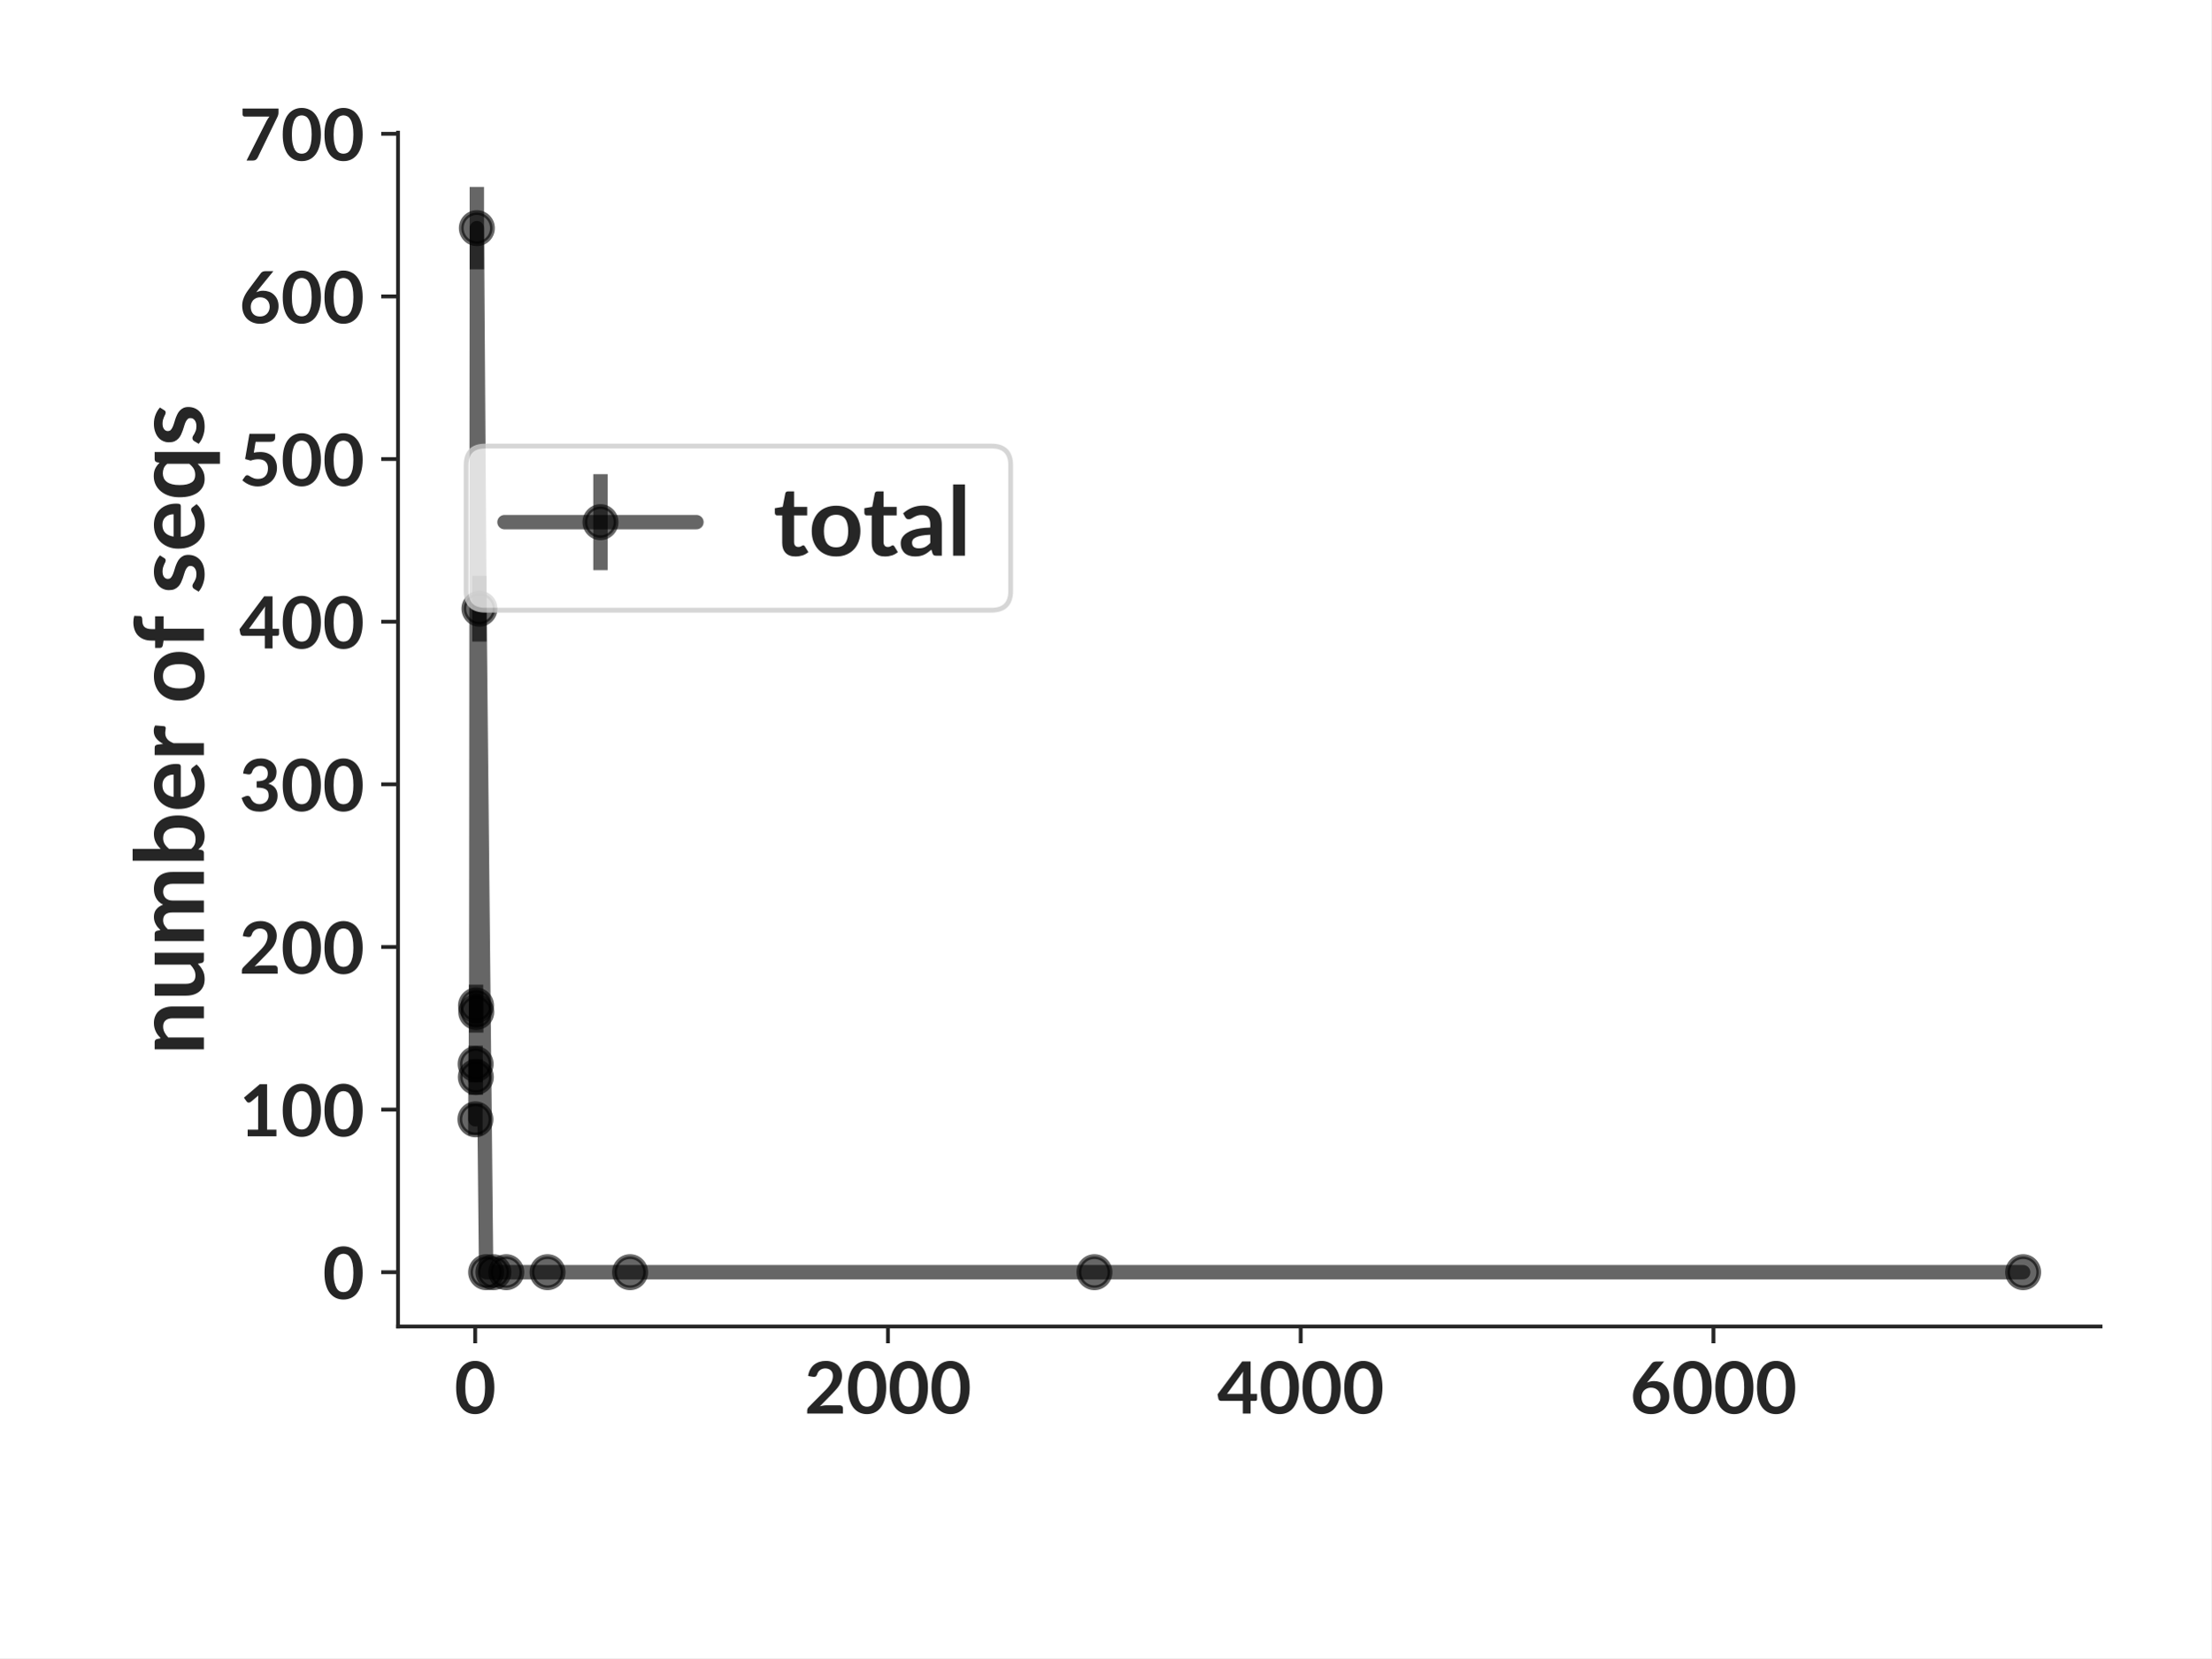
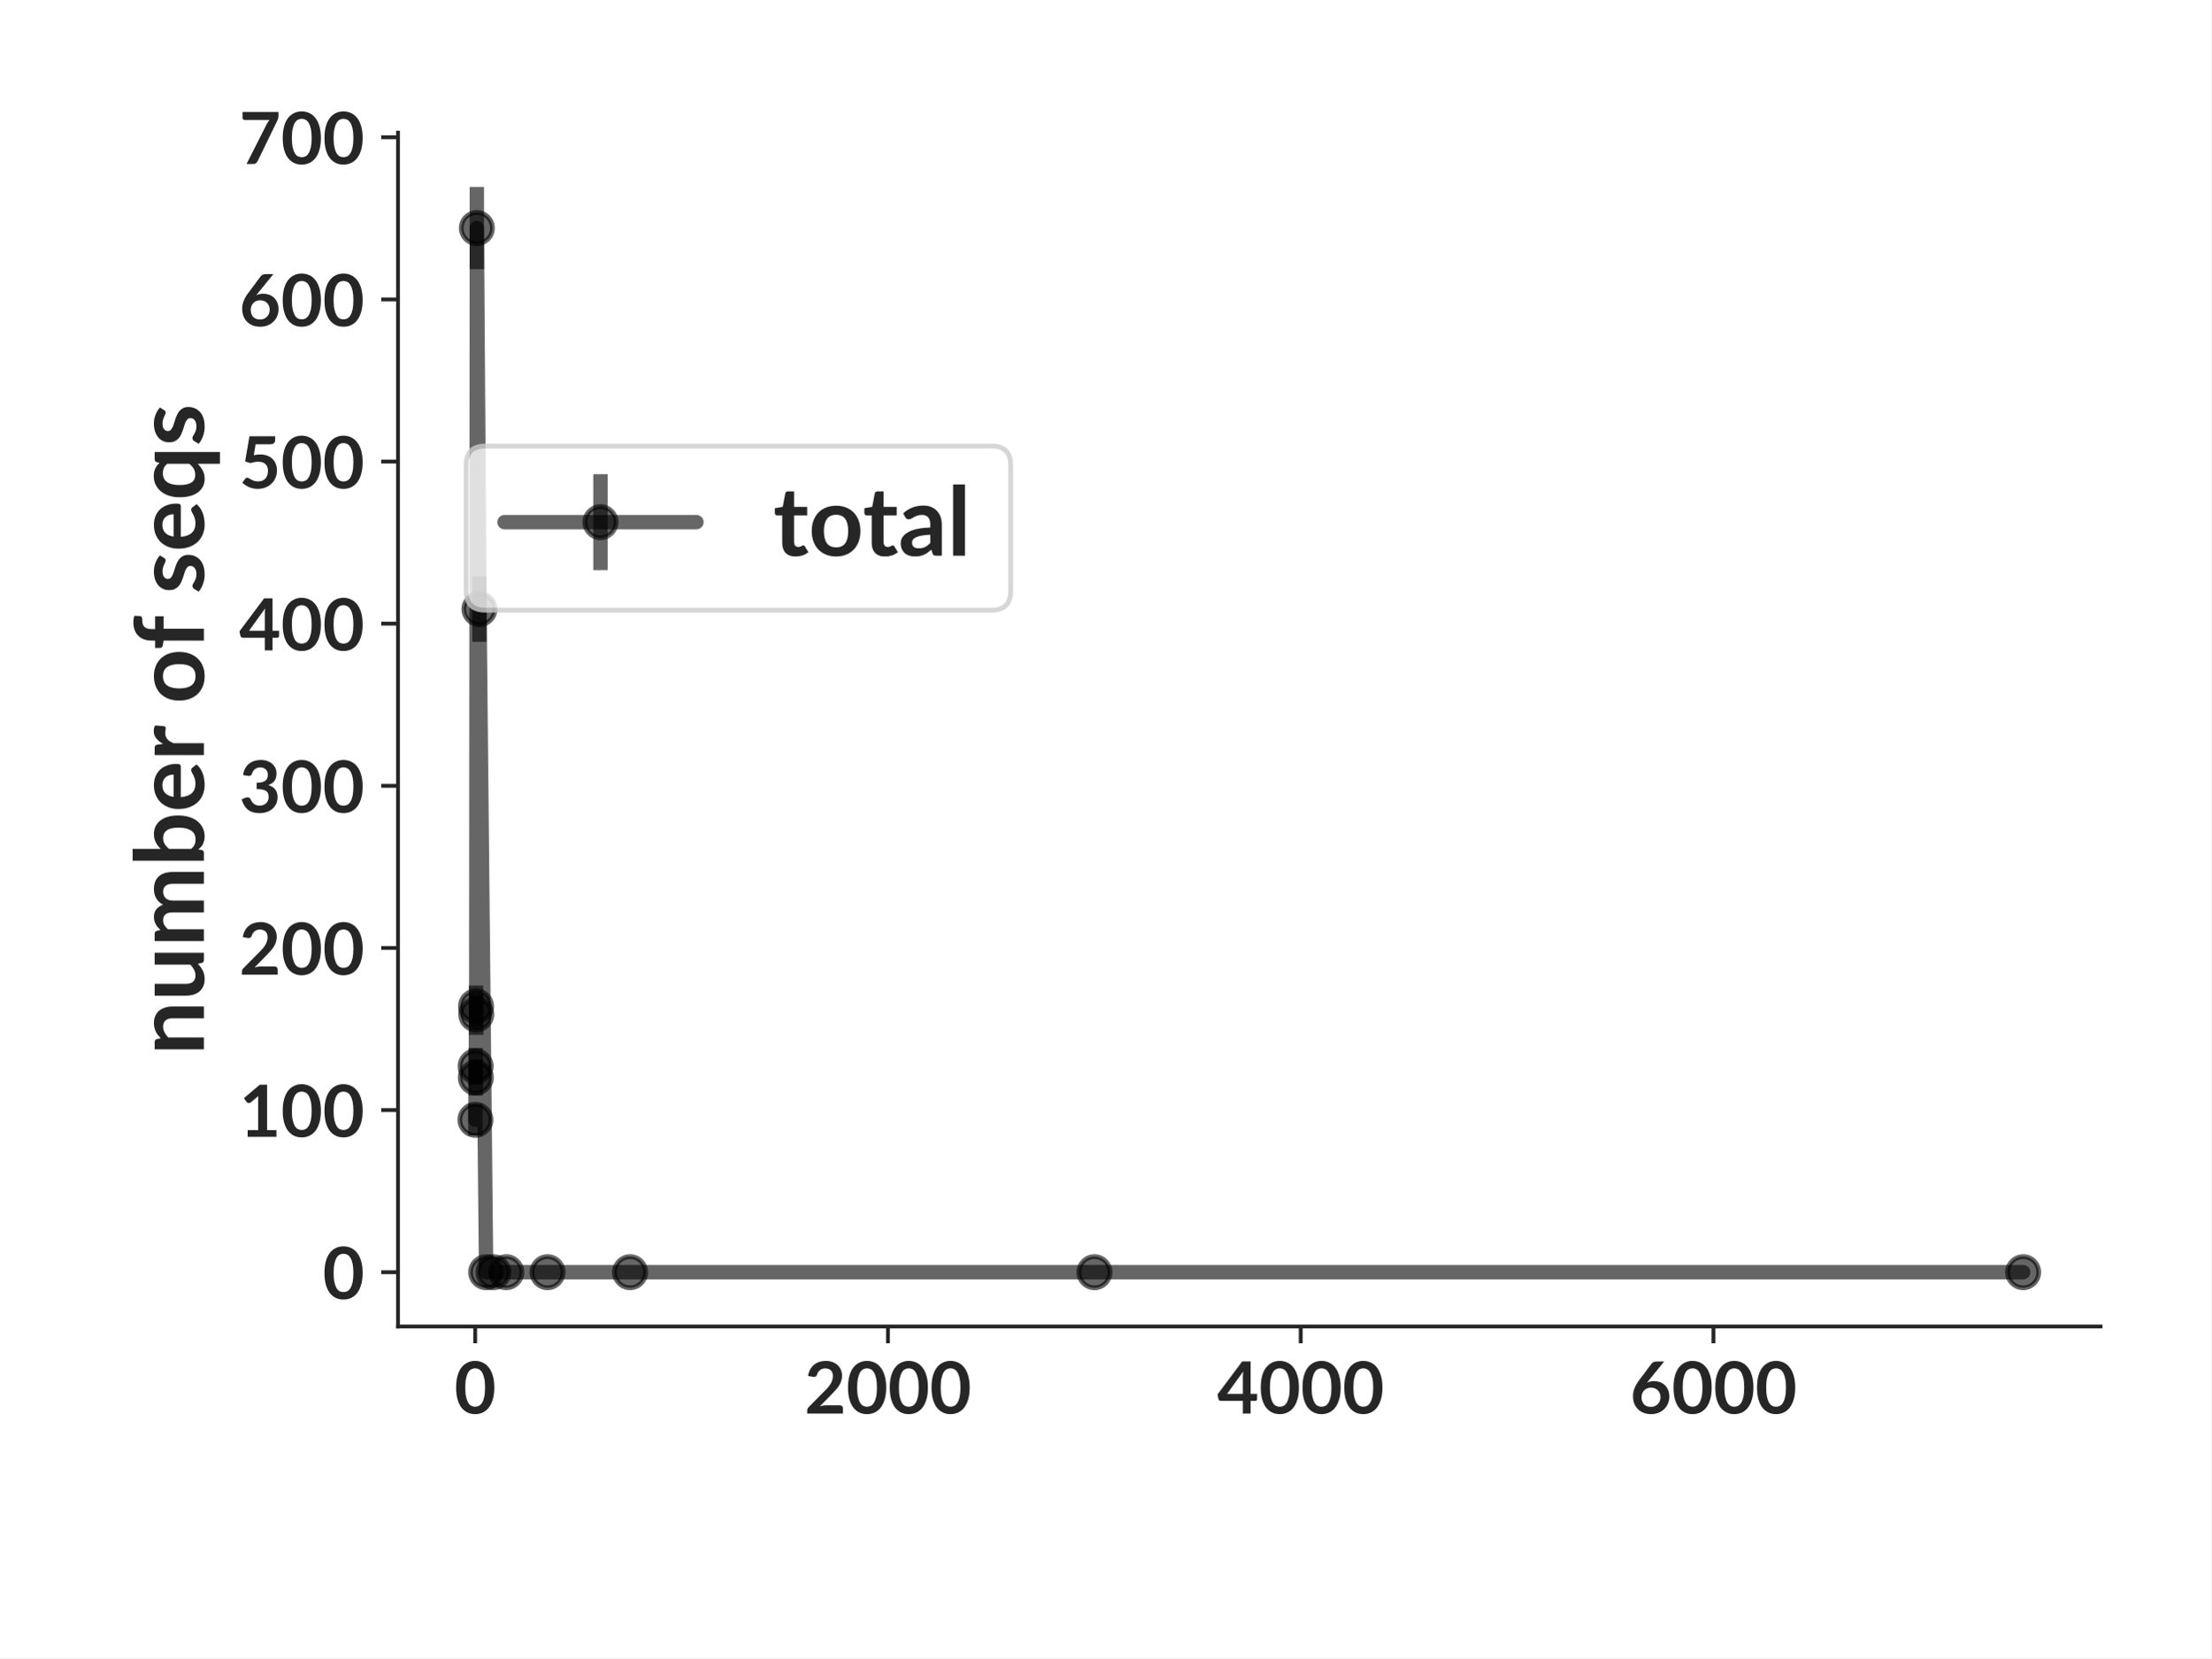
<svg xmlns="http://www.w3.org/2000/svg" xmlns:xlink="http://www.w3.org/1999/xlink" width="460.8pt" height="345.6pt" viewBox="0 0 460.8 345.6" version="1.1">
  <defs>
    <style type="text/css">*{stroke-linejoin: round; stroke-linecap: butt}</style>
  </defs>
  <g id="figure_1">
    <g id="patch_1">
      <path d="M 0 345.6  L 460.8 345.6  L 460.8 0  L 0 0  z " style="fill: #ffffff" />
    </g>
    <g id="axes_1">
      <g id="patch_2">
        <path d="M 82.944 276.48  L 437.76 276.48  L 437.76 27.648  L 82.944 27.648  z " style="fill: #ffffff" />
      </g>
      <g id="matplotlib.axis_1">
        <g id="xtick_1">
          <g id="line2d_1">
            <defs>
-               <path id="m328c9fadf8" d="M 0 0  L 0 3.5  " style="stroke: #262626; stroke-width: 0.8" />
+               <path id="m97ac4a7619" d="M 0 0  L 0 3.5  " style="stroke: #262626; stroke-width: 0.8" />
            </defs>
            <g>
-               <use xlink:href="#m328c9fadf8" x="99.029" y="276.48" style="fill: #262626; stroke: #262626; stroke-width: 0.8" />
+               <use xlink:href="#m97ac4a7619" x="99.029" y="276.48" style="fill: #262626; stroke: #262626; stroke-width: 0.8" />
            </g>
          </g>
          <g id="text_1">
            <text style="font-weight: 700; font-size: 15px; font-family: 'Lato'; text-anchor: middle; fill: #262626" x="99.029" y="294.625" transform="rotate(-0 99.02899 294.6245)">0</text>
          </g>
        </g>
        <g id="xtick_2">
          <g id="line2d_2">
            <g>
-               <use xlink:href="#m328c9fadf8" x="185.051" y="276.48" style="fill: #262626; stroke: #262626; stroke-width: 0.8" />
+               <use xlink:href="#m97ac4a7619" x="185.051" y="276.48" style="fill: #262626; stroke: #262626; stroke-width: 0.8" />
            </g>
          </g>
          <g id="text_2">
            <text style="font-weight: 700; font-size: 15px; font-family: 'Lato'; text-anchor: middle; fill: #262626" x="185.051" y="294.625" transform="rotate(-0 185.0507 294.6245)">2000</text>
          </g>
        </g>
        <g id="xtick_3">
          <g id="line2d_3">
            <g>
-               <use xlink:href="#m328c9fadf8" x="271.072" y="276.48" style="fill: #262626; stroke: #262626; stroke-width: 0.8" />
+               <use xlink:href="#m97ac4a7619" x="271.072" y="276.48" style="fill: #262626; stroke: #262626; stroke-width: 0.8" />
            </g>
          </g>
          <g id="text_3">
            <text style="font-weight: 700; font-size: 15px; font-family: 'Lato'; text-anchor: middle; fill: #262626" x="271.072" y="294.625" transform="rotate(-0 271.0725 294.6245)">4000</text>
          </g>
        </g>
        <g id="xtick_4">
          <g id="line2d_4">
            <g>
-               <use xlink:href="#m328c9fadf8" x="357.094" y="276.48" style="fill: #262626; stroke: #262626; stroke-width: 0.8" />
+               <use xlink:href="#m97ac4a7619" x="357.094" y="276.48" style="fill: #262626; stroke: #262626; stroke-width: 0.8" />
            </g>
          </g>
          <g id="text_4">
            <text style="font-weight: 700; font-size: 15px; font-family: 'Lato'; text-anchor: middle; fill: #262626" x="357.094" y="294.625" transform="rotate(-0 357.0942 294.6245)">6000</text>
          </g>
        </g>
      </g>
      <g id="matplotlib.axis_2">
        <g id="ytick_1">
          <g id="line2d_5">
            <defs>
-               <path id="m7f6b65d713" d="M 0 0  L -3.5 0  " style="stroke: #262626; stroke-width: 0.8" />
+               <path id="med0ccb71b5" d="M 0 0  L -3.5 0  " style="stroke: #262626; stroke-width: 0.8" />
            </defs>
            <g>
-               <use xlink:href="#m7f6b65d713" x="82.944" y="265.169" style="fill: #262626; stroke: #262626; stroke-width: 0.8" />
+               <use xlink:href="#med0ccb71b5" x="82.944" y="265.169" style="fill: #262626; stroke: #262626; stroke-width: 0.8" />
            </g>
          </g>
          <g id="text_5">
            <text style="font-weight: 700; font-size: 15px; font-family: 'Lato'; text-anchor: end; fill: #262626" x="75.944" y="270.742" transform="rotate(-0 75.944 270.7417)">0</text>
          </g>
        </g>
        <g id="ytick_2">
          <g id="line2d_6">
            <g>
-               <use xlink:href="#m7f6b65d713" x="82.944" y="231.272" style="fill: #262626; stroke: #262626; stroke-width: 0.8" />
+               <use xlink:href="#med0ccb71b5" x="82.944" y="231.375" style="fill: #262626; stroke: #262626; stroke-width: 0.8" />
            </g>
          </g>
          <g id="text_6">
-             <text style="font-weight: 700; font-size: 15px; font-family: 'Lato'; text-anchor: end; fill: #262626" x="75.944" y="236.844" transform="rotate(-0 75.944 236.8442)">100</text>
+             <text style="font-weight: 700; font-size: 15px; font-family: 'Lato'; text-anchor: end; fill: #262626" x="75.944" y="236.947" transform="rotate(-0 75.944 236.9475)">100</text>
          </g>
        </g>
        <g id="ytick_3">
          <g id="line2d_7">
            <g>
-               <use xlink:href="#m7f6b65d713" x="82.944" y="197.374" style="fill: #262626; stroke: #262626; stroke-width: 0.8" />
+               <use xlink:href="#med0ccb71b5" x="82.944" y="197.581" style="fill: #262626; stroke: #262626; stroke-width: 0.8" />
            </g>
          </g>
          <g id="text_7">
-             <text style="font-weight: 700; font-size: 15px; font-family: 'Lato'; text-anchor: end; fill: #262626" x="75.944" y="202.947" transform="rotate(-0 75.944 202.9467)">200</text>
+             <text style="font-weight: 700; font-size: 15px; font-family: 'Lato'; text-anchor: end; fill: #262626" x="75.944" y="203.153" transform="rotate(-0 75.944 203.1532)">200</text>
          </g>
        </g>
        <g id="ytick_4">
          <g id="line2d_8">
            <g>
-               <use xlink:href="#m7f6b65d713" x="82.944" y="163.477" style="fill: #262626; stroke: #262626; stroke-width: 0.8" />
+               <use xlink:href="#med0ccb71b5" x="82.944" y="163.787" style="fill: #262626; stroke: #262626; stroke-width: 0.8" />
            </g>
          </g>
          <g id="text_8">
-             <text style="font-weight: 700; font-size: 15px; font-family: 'Lato'; text-anchor: end; fill: #262626" x="75.944" y="169.049" transform="rotate(-0 75.944 169.0492)">300</text>
+             <text style="font-weight: 700; font-size: 15px; font-family: 'Lato'; text-anchor: end; fill: #262626" x="75.944" y="169.359" transform="rotate(-0 75.944 169.359)">300</text>
          </g>
        </g>
        <g id="ytick_5">
          <g id="line2d_9">
            <g>
-               <use xlink:href="#m7f6b65d713" x="82.944" y="129.579" style="fill: #262626; stroke: #262626; stroke-width: 0.8" />
+               <use xlink:href="#med0ccb71b5" x="82.944" y="129.993" style="fill: #262626; stroke: #262626; stroke-width: 0.8" />
            </g>
          </g>
          <g id="text_9">
-             <text style="font-weight: 700; font-size: 15px; font-family: 'Lato'; text-anchor: end; fill: #262626" x="75.944" y="135.152" transform="rotate(-0 75.944 135.1517)">400</text>
+             <text style="font-weight: 700; font-size: 15px; font-family: 'Lato'; text-anchor: end; fill: #262626" x="75.944" y="135.565" transform="rotate(-0 75.944 135.5648)">400</text>
          </g>
        </g>
        <g id="ytick_6">
          <g id="line2d_10">
            <g>
-               <use xlink:href="#m7f6b65d713" x="82.944" y="95.682" style="fill: #262626; stroke: #262626; stroke-width: 0.8" />
+               <use xlink:href="#med0ccb71b5" x="82.944" y="96.198" style="fill: #262626; stroke: #262626; stroke-width: 0.8" />
            </g>
          </g>
          <g id="text_10">
-             <text style="font-weight: 700; font-size: 15px; font-family: 'Lato'; text-anchor: end; fill: #262626" x="75.944" y="101.254" transform="rotate(-0 75.944 101.2541)">500</text>
+             <text style="font-weight: 700; font-size: 15px; font-family: 'Lato'; text-anchor: end; fill: #262626" x="75.944" y="101.771" transform="rotate(-0 75.944 101.7705)">500</text>
          </g>
        </g>
        <g id="ytick_7">
          <g id="line2d_11">
            <g>
-               <use xlink:href="#m7f6b65d713" x="82.944" y="61.784" style="fill: #262626; stroke: #262626; stroke-width: 0.8" />
+               <use xlink:href="#med0ccb71b5" x="82.944" y="62.404" style="fill: #262626; stroke: #262626; stroke-width: 0.8" />
            </g>
          </g>
          <g id="text_11">
-             <text style="font-weight: 700; font-size: 15px; font-family: 'Lato'; text-anchor: end; fill: #262626" x="75.944" y="67.357" transform="rotate(-0 75.944 67.35662)">600</text>
+             <text style="font-weight: 700; font-size: 15px; font-family: 'Lato'; text-anchor: end; fill: #262626" x="75.944" y="67.976" transform="rotate(-0 75.944 67.97629)">600</text>
          </g>
        </g>
        <g id="ytick_8">
          <g id="line2d_12">
            <g>
-               <use xlink:href="#m7f6b65d713" x="82.944" y="27.887" style="fill: #262626; stroke: #262626; stroke-width: 0.8" />
+               <use xlink:href="#med0ccb71b5" x="82.944" y="28.61" style="fill: #262626; stroke: #262626; stroke-width: 0.8" />
            </g>
          </g>
          <g id="text_12">
-             <text style="font-weight: 700; font-size: 15px; font-family: 'Lato'; text-anchor: end; fill: #262626" x="75.944" y="33.459" transform="rotate(-0 75.944 33.45911)">700</text>
+             <text style="font-weight: 700; font-size: 15px; font-family: 'Lato'; text-anchor: end; fill: #262626" x="75.944" y="34.182" transform="rotate(-0 75.944 34.18205)">700</text>
          </g>
        </g>
        <g id="text_13">
          <text style="font-weight: 700; font-size: 20px; font-family: 'Lato'; text-anchor: middle; fill: #262626" x="42.494" y="152.064" transform="rotate(-90 42.494 152.064)">number of seqs</text>
        </g>
      </g>
      <g id="LineCollection_1">
-         <path d="M 99.072 236.592  L 99.072 230.019  " clip-path="url(#pe8b6d1e365)" style="fill: none; stroke: #000000; stroke-opacity: 0.6; stroke-width: 3" />
-         <path d="M 99.115 225.616  L 99.115 217.946  " clip-path="url(#pe8b6d1e365)" style="fill: none; stroke: #000000; stroke-opacity: 0.6; stroke-width: 3" />
-         <path d="M 99.158 228.206  L 99.158 220.779  " clip-path="url(#pe8b6d1e365)" style="fill: none; stroke: #000000; stroke-opacity: 0.6; stroke-width: 3" />
-         <path d="M 99.201 213.919  L 99.201 205.237  " clip-path="url(#pe8b6d1e365)" style="fill: none; stroke: #000000; stroke-opacity: 0.6; stroke-width: 3" />
-         <path d="M 99.244 215.221  L 99.244 206.646  " clip-path="url(#pe8b6d1e365)" style="fill: none; stroke: #000000; stroke-opacity: 0.6; stroke-width: 3" />
-         <path d="M 99.373 56.136  L 99.373 38.959  " clip-path="url(#pe8b6d1e365)" style="fill: none; stroke: #000000; stroke-opacity: 0.6; stroke-width: 3" />
-         <path d="M 99.911 133.715  L 99.911 120.021  " clip-path="url(#pe8b6d1e365)" style="fill: none; stroke: #000000; stroke-opacity: 0.6; stroke-width: 3" />
-         <path d="M 101.309 265.169  L 101.309 265.169  " clip-path="url(#pe8b6d1e365)" style="fill: none; stroke: #000000; stroke-opacity: 0.6; stroke-width: 3" />
-         <path d="M 102.814 265.169  L 102.814 265.169  " clip-path="url(#pe8b6d1e365)" style="fill: none; stroke: #000000; stroke-opacity: 0.6; stroke-width: 3" />
-         <path d="M 105.502 265.169  L 105.502 265.169  " clip-path="url(#pe8b6d1e365)" style="fill: none; stroke: #000000; stroke-opacity: 0.6; stroke-width: 3" />
-         <path d="M 114.104 265.169  L 114.104 265.169  " clip-path="url(#pe8b6d1e365)" style="fill: none; stroke: #000000; stroke-opacity: 0.6; stroke-width: 3" />
-         <path d="M 131.309 265.169  L 131.309 265.169  " clip-path="url(#pe8b6d1e365)" style="fill: none; stroke: #000000; stroke-opacity: 0.6; stroke-width: 3" />
-         <path d="M 228.083 265.169  L 228.083 265.169  " clip-path="url(#pe8b6d1e365)" style="fill: none; stroke: #000000; stroke-opacity: 0.6; stroke-width: 3" />
-         <path d="M 421.632 265.169  L 421.632 265.169  " clip-path="url(#pe8b6d1e365)" style="fill: none; stroke: #000000; stroke-opacity: 0.6; stroke-width: 3" />
+         <path d="M 99.072 236.679  L 99.072 230.126  " clip-path="url(#pf859db3728)" style="fill: none; stroke: #000000; stroke-opacity: 0.6; stroke-width: 3" />
+         <path d="M 99.115 226.059  L 99.115 218.442  " clip-path="url(#pf859db3728)" style="fill: none; stroke: #000000; stroke-opacity: 0.6; stroke-width: 3" />
+         <path d="M 99.158 228.318  L 99.158 220.914  " clip-path="url(#pf859db3728)" style="fill: none; stroke: #000000; stroke-opacity: 0.6; stroke-width: 3" />
+         <path d="M 99.201 214.075  L 99.201 205.419  " clip-path="url(#pf859db3728)" style="fill: none; stroke: #000000; stroke-opacity: 0.6; stroke-width: 3" />
+         <path d="M 99.244 215.698  L 99.244 207.175  " clip-path="url(#pf859db3728)" style="fill: none; stroke: #000000; stroke-opacity: 0.6; stroke-width: 3" />
+         <path d="M 99.373 56.111  L 99.373 38.959  " clip-path="url(#pf859db3728)" style="fill: none; stroke: #000000; stroke-opacity: 0.6; stroke-width: 3" />
+         <path d="M 99.911 133.785  L 99.911 120.117  " clip-path="url(#pf859db3728)" style="fill: none; stroke: #000000; stroke-opacity: 0.6; stroke-width: 3" />
+         <path d="M 101.309 265.169  L 101.309 265.169  " clip-path="url(#pf859db3728)" style="fill: none; stroke: #000000; stroke-opacity: 0.6; stroke-width: 3" />
+         <path d="M 102.814 265.169  L 102.814 265.169  " clip-path="url(#pf859db3728)" style="fill: none; stroke: #000000; stroke-opacity: 0.6; stroke-width: 3" />
+         <path d="M 105.502 265.169  L 105.502 265.169  " clip-path="url(#pf859db3728)" style="fill: none; stroke: #000000; stroke-opacity: 0.6; stroke-width: 3" />
+         <path d="M 114.104 265.169  L 114.104 265.169  " clip-path="url(#pf859db3728)" style="fill: none; stroke: #000000; stroke-opacity: 0.6; stroke-width: 3" />
+         <path d="M 131.309 265.169  L 131.309 265.169  " clip-path="url(#pf859db3728)" style="fill: none; stroke: #000000; stroke-opacity: 0.6; stroke-width: 3" />
+         <path d="M 228.083 265.169  L 228.083 265.169  " clip-path="url(#pf859db3728)" style="fill: none; stroke: #000000; stroke-opacity: 0.6; stroke-width: 3" />
+         <path d="M 421.632 265.169  L 421.632 265.169  " clip-path="url(#pf859db3728)" style="fill: none; stroke: #000000; stroke-opacity: 0.6; stroke-width: 3" />
      </g>
      <g id="line2d_13">
-         <path d="M 99.072 233.306  L 99.115 221.781  L 99.158 224.492  L 99.201 209.578  L 99.244 210.933  L 99.373 47.547  L 99.911 126.868  L 101.309 265.169  L 102.814 265.169  L 105.502 265.169  L 114.104 265.169  L 131.309 265.169  L 228.083 265.169  L 421.632 265.169  " clip-path="url(#pe8b6d1e365)" style="fill: none; stroke: #000000; stroke-opacity: 0.6; stroke-width: 3; stroke-linecap: round" />
+         <path d="M 99.072 233.403  L 99.115 222.251  L 99.158 224.616  L 99.201 209.747  L 99.244 211.437  L 99.373 47.535  L 99.911 126.951  L 101.309 265.169  L 102.814 265.169  L 105.502 265.169  L 114.104 265.169  L 131.309 265.169  L 228.083 265.169  L 421.632 265.169  " clip-path="url(#pf859db3728)" style="fill: none; stroke: #000000; stroke-opacity: 0.6; stroke-width: 3; stroke-linecap: round" />
        <defs>
-           <path id="m713627d920" d="M 0 3.25  C 0.862 3.25 1.689 2.908 2.298 2.298  C 2.908 1.689 3.25 0.862 3.25 0  C 3.25 -0.862 2.908 -1.689 2.298 -2.298  C 1.689 -2.908 0.862 -3.25 0 -3.25  C -0.862 -3.25 -1.689 -2.908 -2.298 -2.298  C -2.908 -1.689 -3.25 -0.862 -3.25 0  C -3.25 0.862 -2.908 1.689 -2.298 2.298  C -1.689 2.908 -0.862 3.25 0 3.25  z " style="stroke: #000000; stroke-opacity: 0.6" />
+           <path id="m1c68105230" d="M 0 3.25  C 0.862 3.25 1.689 2.908 2.298 2.298  C 2.908 1.689 3.25 0.862 3.25 0  C 3.25 -0.862 2.908 -1.689 2.298 -2.298  C 1.689 -2.908 0.862 -3.25 0 -3.25  C -0.862 -3.25 -1.689 -2.908 -2.298 -2.298  C -2.908 -1.689 -3.25 -0.862 -3.25 0  C -3.25 0.862 -2.908 1.689 -2.298 2.298  C -1.689 2.908 -0.862 3.25 0 3.25  z " style="stroke: #000000; stroke-opacity: 0.6" />
        </defs>
-         <g clip-path="url(#pe8b6d1e365)">
-           <use xlink:href="#m713627d920" x="99.072" y="233.306" style="fill-opacity: 0.6; stroke: #000000; stroke-opacity: 0.6" />
-           <use xlink:href="#m713627d920" x="99.115" y="221.781" style="fill-opacity: 0.6; stroke: #000000; stroke-opacity: 0.6" />
-           <use xlink:href="#m713627d920" x="99.158" y="224.492" style="fill-opacity: 0.6; stroke: #000000; stroke-opacity: 0.6" />
-           <use xlink:href="#m713627d920" x="99.201" y="209.578" style="fill-opacity: 0.6; stroke: #000000; stroke-opacity: 0.6" />
-           <use xlink:href="#m713627d920" x="99.244" y="210.933" style="fill-opacity: 0.6; stroke: #000000; stroke-opacity: 0.6" />
-           <use xlink:href="#m713627d920" x="99.373" y="47.547" style="fill-opacity: 0.6; stroke: #000000; stroke-opacity: 0.6" />
-           <use xlink:href="#m713627d920" x="99.911" y="126.868" style="fill-opacity: 0.6; stroke: #000000; stroke-opacity: 0.6" />
-           <use xlink:href="#m713627d920" x="101.309" y="265.169" style="fill-opacity: 0.6; stroke: #000000; stroke-opacity: 0.6" />
-           <use xlink:href="#m713627d920" x="102.814" y="265.169" style="fill-opacity: 0.6; stroke: #000000; stroke-opacity: 0.6" />
-           <use xlink:href="#m713627d920" x="105.502" y="265.169" style="fill-opacity: 0.6; stroke: #000000; stroke-opacity: 0.6" />
-           <use xlink:href="#m713627d920" x="114.104" y="265.169" style="fill-opacity: 0.6; stroke: #000000; stroke-opacity: 0.6" />
-           <use xlink:href="#m713627d920" x="131.309" y="265.169" style="fill-opacity: 0.6; stroke: #000000; stroke-opacity: 0.6" />
-           <use xlink:href="#m713627d920" x="228.083" y="265.169" style="fill-opacity: 0.6; stroke: #000000; stroke-opacity: 0.6" />
-           <use xlink:href="#m713627d920" x="421.632" y="265.169" style="fill-opacity: 0.6; stroke: #000000; stroke-opacity: 0.6" />
+         <g clip-path="url(#pf859db3728)">
+           <use xlink:href="#m1c68105230" x="99.072" y="233.403" style="fill-opacity: 0.6; stroke: #000000; stroke-opacity: 0.6" />
+           <use xlink:href="#m1c68105230" x="99.115" y="222.251" style="fill-opacity: 0.6; stroke: #000000; stroke-opacity: 0.6" />
+           <use xlink:href="#m1c68105230" x="99.158" y="224.616" style="fill-opacity: 0.6; stroke: #000000; stroke-opacity: 0.6" />
+           <use xlink:href="#m1c68105230" x="99.201" y="209.747" style="fill-opacity: 0.6; stroke: #000000; stroke-opacity: 0.6" />
+           <use xlink:href="#m1c68105230" x="99.244" y="211.437" style="fill-opacity: 0.6; stroke: #000000; stroke-opacity: 0.6" />
+           <use xlink:href="#m1c68105230" x="99.373" y="47.535" style="fill-opacity: 0.6; stroke: #000000; stroke-opacity: 0.6" />
+           <use xlink:href="#m1c68105230" x="99.911" y="126.951" style="fill-opacity: 0.6; stroke: #000000; stroke-opacity: 0.6" />
+           <use xlink:href="#m1c68105230" x="101.309" y="265.169" style="fill-opacity: 0.6; stroke: #000000; stroke-opacity: 0.6" />
+           <use xlink:href="#m1c68105230" x="102.814" y="265.169" style="fill-opacity: 0.6; stroke: #000000; stroke-opacity: 0.6" />
+           <use xlink:href="#m1c68105230" x="105.502" y="265.169" style="fill-opacity: 0.6; stroke: #000000; stroke-opacity: 0.6" />
+           <use xlink:href="#m1c68105230" x="114.104" y="265.169" style="fill-opacity: 0.6; stroke: #000000; stroke-opacity: 0.6" />
+           <use xlink:href="#m1c68105230" x="131.309" y="265.169" style="fill-opacity: 0.6; stroke: #000000; stroke-opacity: 0.6" />
+           <use xlink:href="#m1c68105230" x="228.083" y="265.169" style="fill-opacity: 0.6; stroke: #000000; stroke-opacity: 0.6" />
+           <use xlink:href="#m1c68105230" x="421.632" y="265.169" style="fill-opacity: 0.6; stroke: #000000; stroke-opacity: 0.6" />
        </g>
      </g>
      <g id="patch_3">
        <path d="M 82.944 276.48  L 82.944 27.648  " style="fill: none; stroke: #262626; stroke-width: 0.8; stroke-linejoin: miter; stroke-linecap: square" />
      </g>
      <g id="patch_4">
        <path d="M 82.944 276.48  L 437.76 276.48  " style="fill: none; stroke: #262626; stroke-width: 0.8; stroke-linejoin: miter; stroke-linecap: square" />
      </g>
      <g id="legend_1">
        <g id="patch_5">
          <path d="M 101.137 127.181  L 206.627 127.181  Q 210.627 127.181 210.627 123.181  L 210.627 96.971  Q 210.627 92.971 206.627 92.971  L 101.137 92.971  Q 97.137 92.971 97.137 96.971  L 97.137 123.181  Q 97.137 127.181 101.137 127.181  z " style="fill: #ffffff; opacity: 0.8; stroke: #cccccc; stroke-linejoin: miter" />
        </g>
        <g id="LineCollection_2">
          <path d="M 125.137 118.831  L 125.137 98.831  " style="fill: none; stroke: #000000; stroke-opacity: 0.6; stroke-width: 3" />
        </g>
        <g id="line2d_14">
          <path d="M 105.137 108.831  L 145.137 108.831  " style="fill: none; stroke: #000000; stroke-opacity: 0.6; stroke-width: 3; stroke-linecap: round" />
        </g>
        <g id="line2d_15">
          <g>
-             <use xlink:href="#m713627d920" x="125.137" y="108.831" style="fill-opacity: 0.6; stroke: #000000; stroke-opacity: 0.6" />
+             <use xlink:href="#m1c68105230" x="125.137" y="108.831" style="fill-opacity: 0.6; stroke: #000000; stroke-opacity: 0.6" />
          </g>
        </g>
        <g id="text_14">
          <text style="font-weight: 700; font-size: 20px; font-family: 'Lato'; text-anchor: start; fill: #262626" x="161.137" y="115.831" transform="rotate(-0 161.1366 115.8308)">total</text>
        </g>
      </g>
    </g>
  </g>
  <defs>
-     <clipPath id="pe8b6d1e365">
+     <clipPath id="pf859db3728">
      <rect x="82.944" y="27.648" width="354.816" height="248.832" />
    </clipPath>
  </defs>
</svg>
